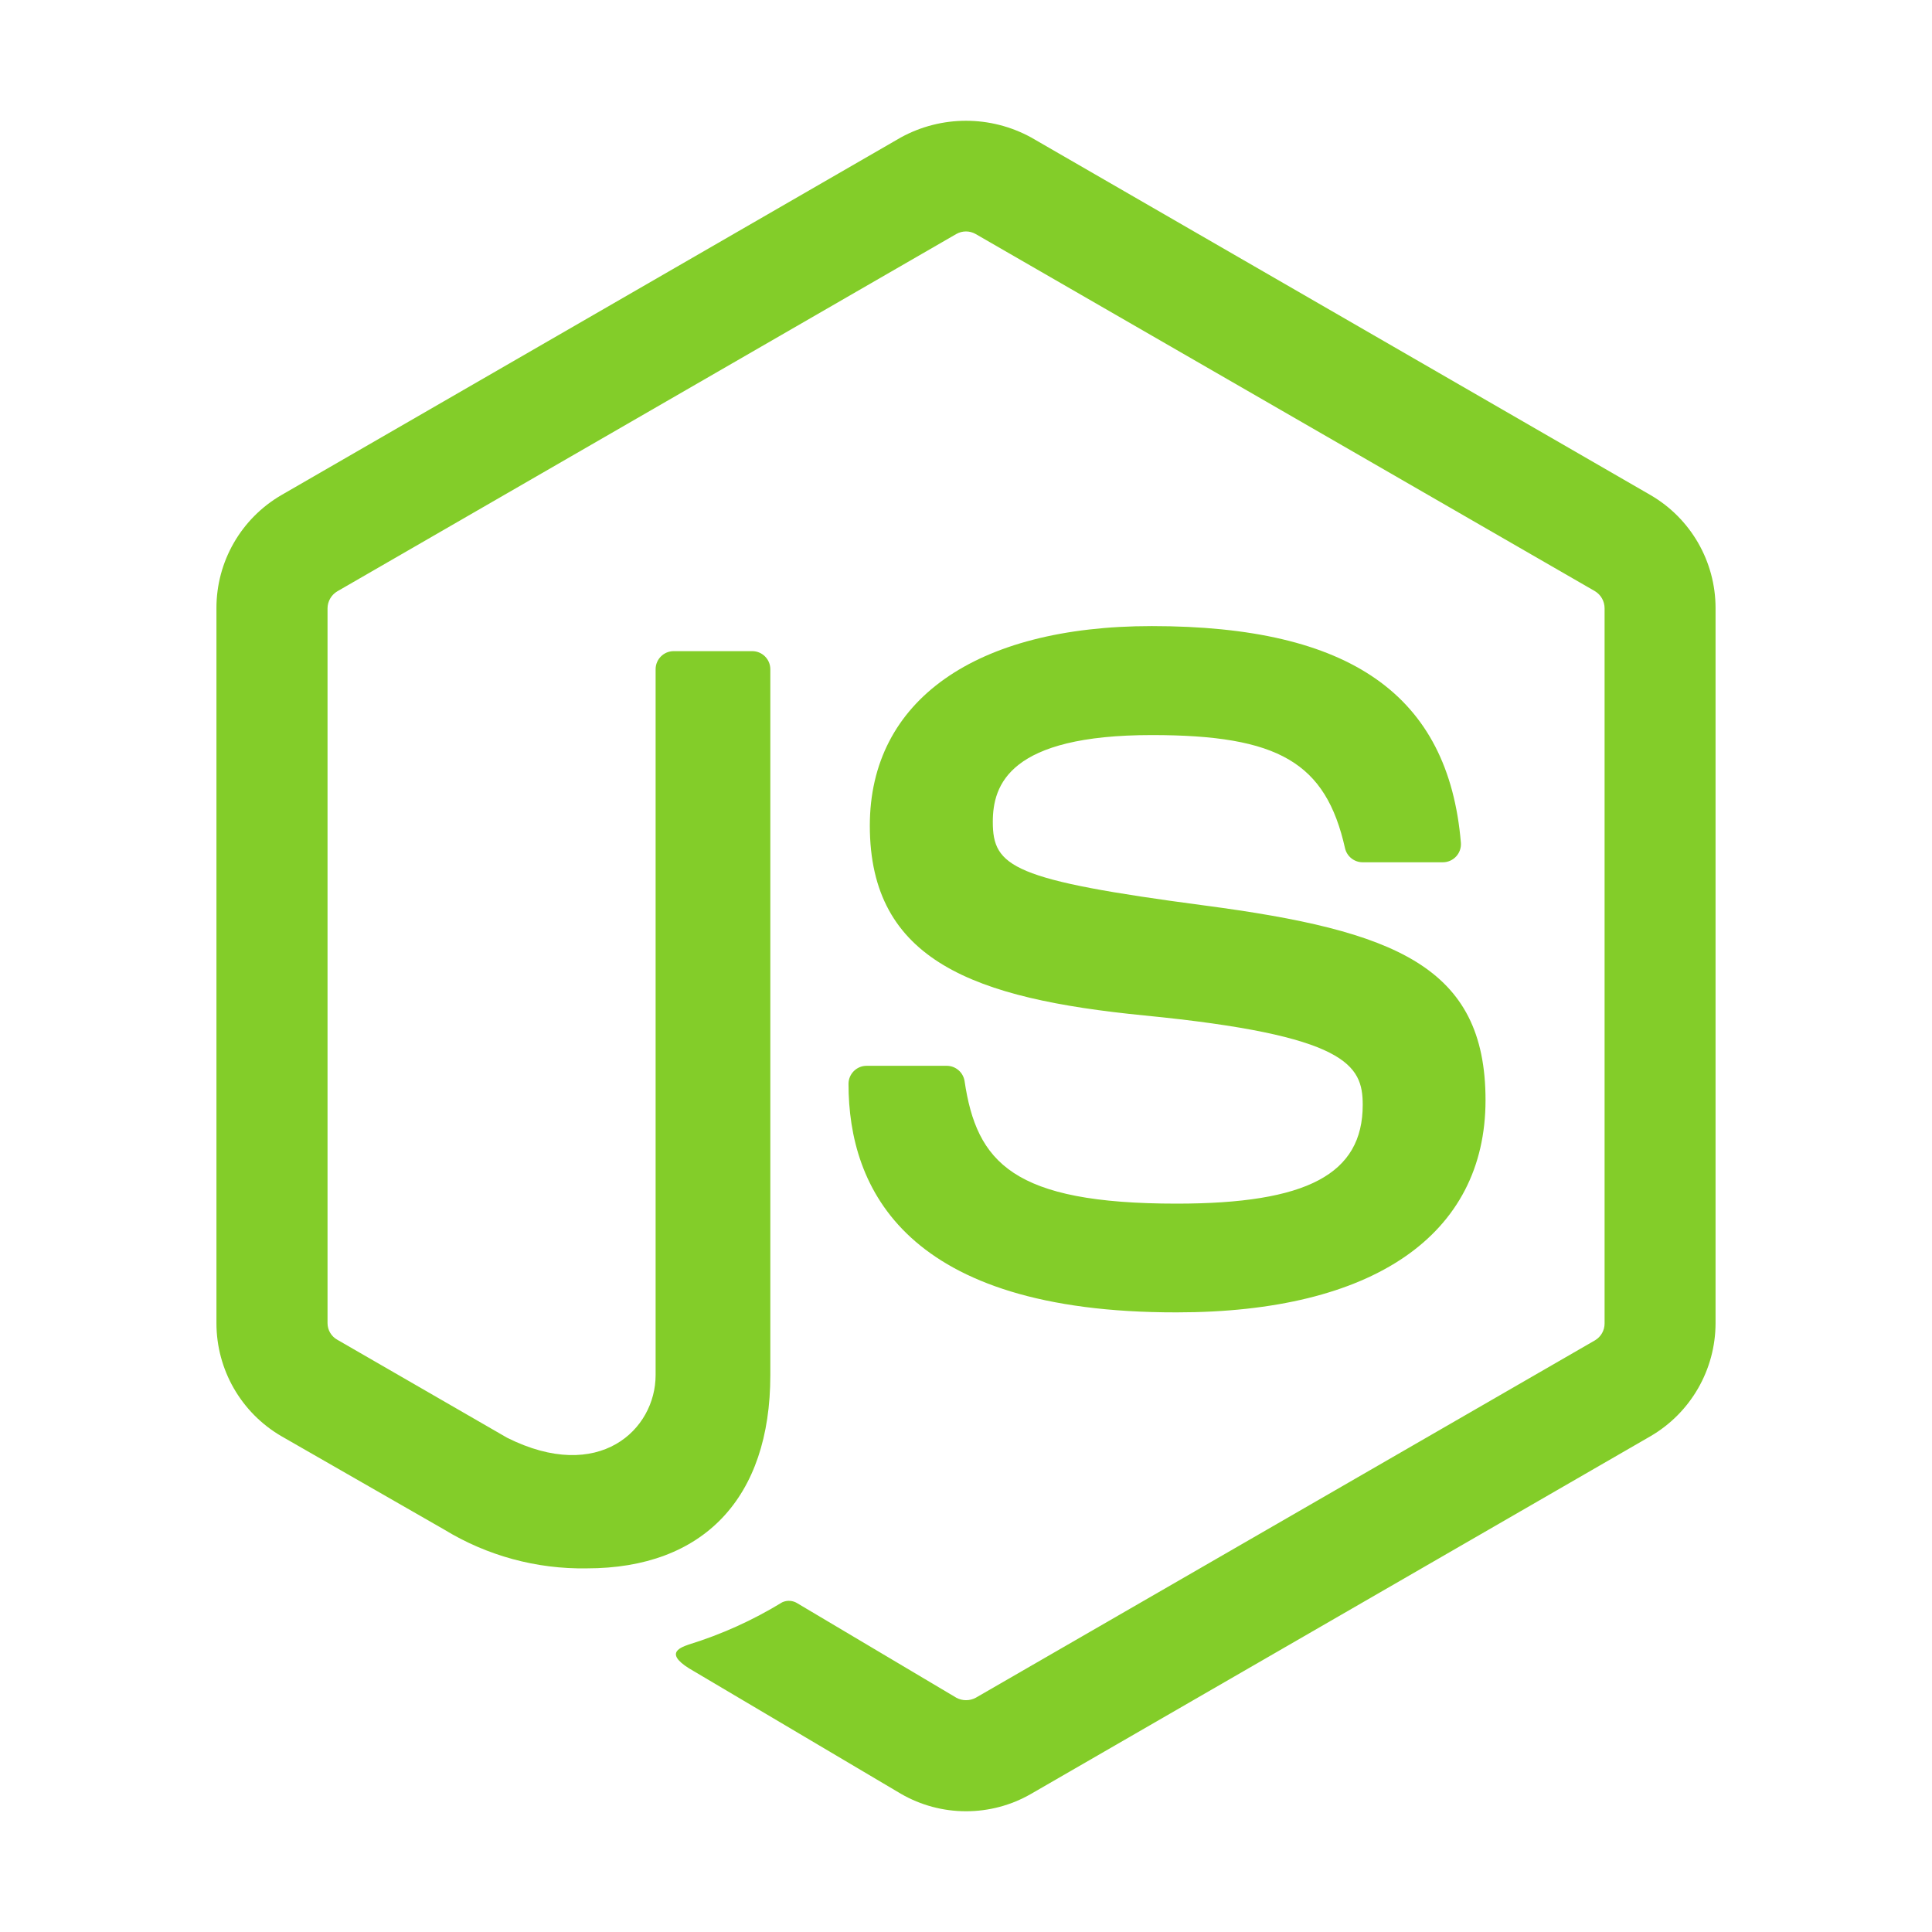
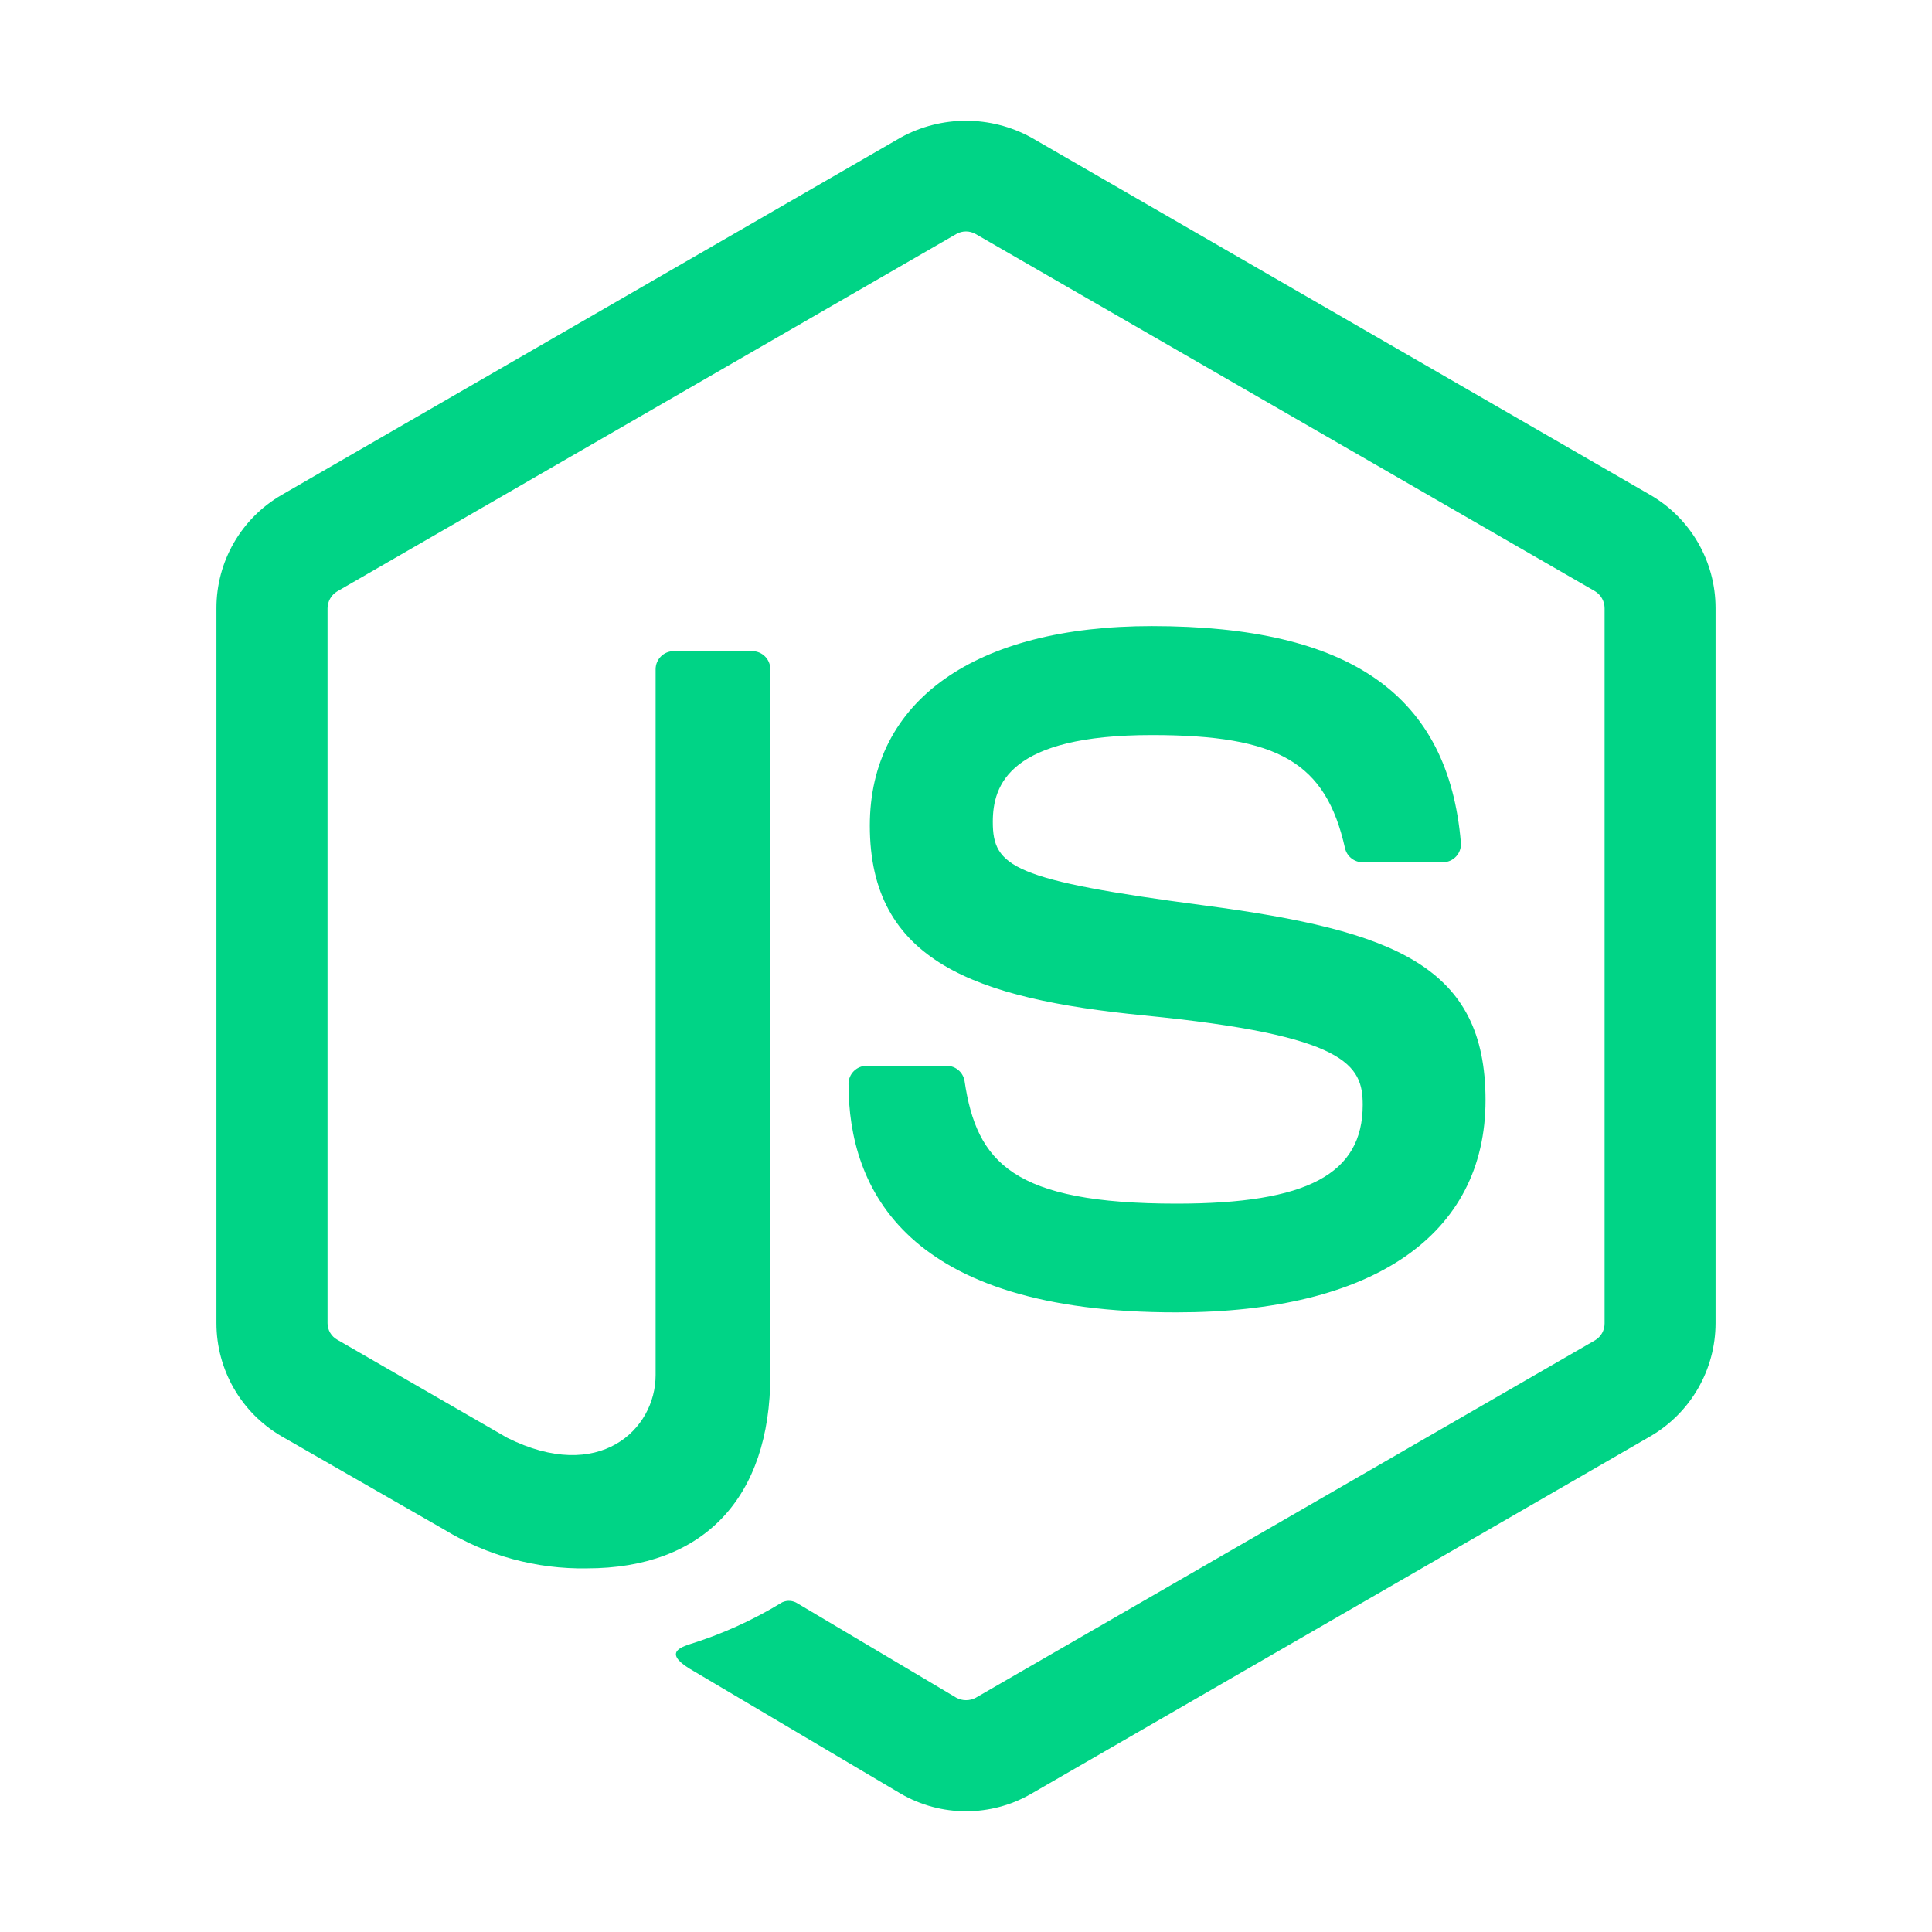
<svg xmlns="http://www.w3.org/2000/svg" viewBox="0 0 32 32">
-   <path d="M16,30a2.151,2.151,0,0,1-1.076-.288L11.5,27.685c-.511-.286-.262-.387-.093-.446a6.828,6.828,0,0,0,1.549-.7.263.263,0,0,1,.255.019l2.631,1.563a.34.34,0,0,0,.318,0l10.26-5.922a.323.323,0,0,0,.157-.278V10.075a.331.331,0,0,0-.159-.283L16.158,3.875a.323.323,0,0,0-.317,0L5.587,9.794a.33.33,0,0,0-.162.281V21.916a.315.315,0,0,0,.161.274L8.4,23.814c1.525.762,2.459-.136,2.459-1.038V11.085a.3.3,0,0,1,.3-.3h1.3a.3.3,0,0,1,.3.3V22.777c0,2.035-1.108,3.2-3.038,3.2a4.389,4.389,0,0,1-2.363-.642L4.661,23.788a2.166,2.166,0,0,1-1.076-1.872V10.075A2.162,2.162,0,0,1,4.661,8.2L14.922,2.276a2.246,2.246,0,0,1,2.156,0L27.338,8.2a2.165,2.165,0,0,1,1.077,1.87V21.916a2.171,2.171,0,0,1-1.077,1.872l-10.26,5.924A2.152,2.152,0,0,1,16,30Z" style="fill:#83cd29" />
-   <path d="M14.054,17.953a.3.3,0,0,1,.3-.3h1.327a.3.3,0,0,1,.295.251c.2,1.351.8,2.032,3.513,2.032,2.161,0,3.082-.489,3.082-1.636,0-.661-.261-1.152-3.62-1.481-2.808-.278-4.544-.9-4.544-3.144,0-2.07,1.745-3.305,4.67-3.305,3.287,0,4.914,1.141,5.12,3.589a.3.3,0,0,1-.295.323H22.566a.3.3,0,0,1-.288-.232c-.319-1.421-1.1-1.875-3.2-1.875-2.36,0-2.634.822-2.634,1.438,0,.746.324.964,3.51,1.385,3.153.417,4.651,1.007,4.651,3.223,0,2.236-1.864,3.516-5.115,3.516C14.995,21.743,14.054,19.682,14.054,17.953Z" style="fill:#83cd29" />
+   <path d="M16,30a2.151,2.151,0,0,1-1.076-.288L11.5,27.685c-.511-.286-.262-.387-.093-.446a6.828,6.828,0,0,0,1.549-.7.263.263,0,0,1,.255.019l2.631,1.563a.34.34,0,0,0,.318,0l10.26-5.922a.323.323,0,0,0,.157-.278V10.075a.331.331,0,0,0-.159-.283L16.158,3.875a.323.323,0,0,0-.317,0L5.587,9.794a.33.33,0,0,0-.162.281V21.916a.315.315,0,0,0,.161.274L8.4,23.814c1.525.762,2.459-.136,2.459-1.038V11.085a.3.3,0,0,1,.3-.3h1.3a.3.3,0,0,1,.3.3V22.777c0,2.035-1.108,3.2-3.038,3.2a4.389,4.389,0,0,1-2.363-.642L4.661,23.788a2.166,2.166,0,0,1-1.076-1.872V10.075A2.162,2.162,0,0,1,4.661,8.2L14.922,2.276a2.246,2.246,0,0,1,2.156,0L27.338,8.2a2.165,2.165,0,0,1,1.077,1.87V21.916a2.171,2.171,0,0,1-1.077,1.872l-10.26,5.924A2.152,2.152,0,0,1,16,30Z" style="fill:#00d486" />
+   <path d="M14.054,17.953a.3.3,0,0,1,.3-.3h1.327a.3.3,0,0,1,.295.251c.2,1.351.8,2.032,3.513,2.032,2.161,0,3.082-.489,3.082-1.636,0-.661-.261-1.152-3.62-1.481-2.808-.278-4.544-.9-4.544-3.144,0-2.07,1.745-3.305,4.67-3.305,3.287,0,4.914,1.141,5.12,3.589a.3.3,0,0,1-.295.323H22.566a.3.3,0,0,1-.288-.232c-.319-1.421-1.1-1.875-3.2-1.875-2.36,0-2.634.822-2.634,1.438,0,.746.324.964,3.51,1.385,3.153.417,4.651,1.007,4.651,3.223,0,2.236-1.864,3.516-5.115,3.516C14.995,21.743,14.054,19.682,14.054,17.953Z" style="fill:#00d486" />
</svg>
